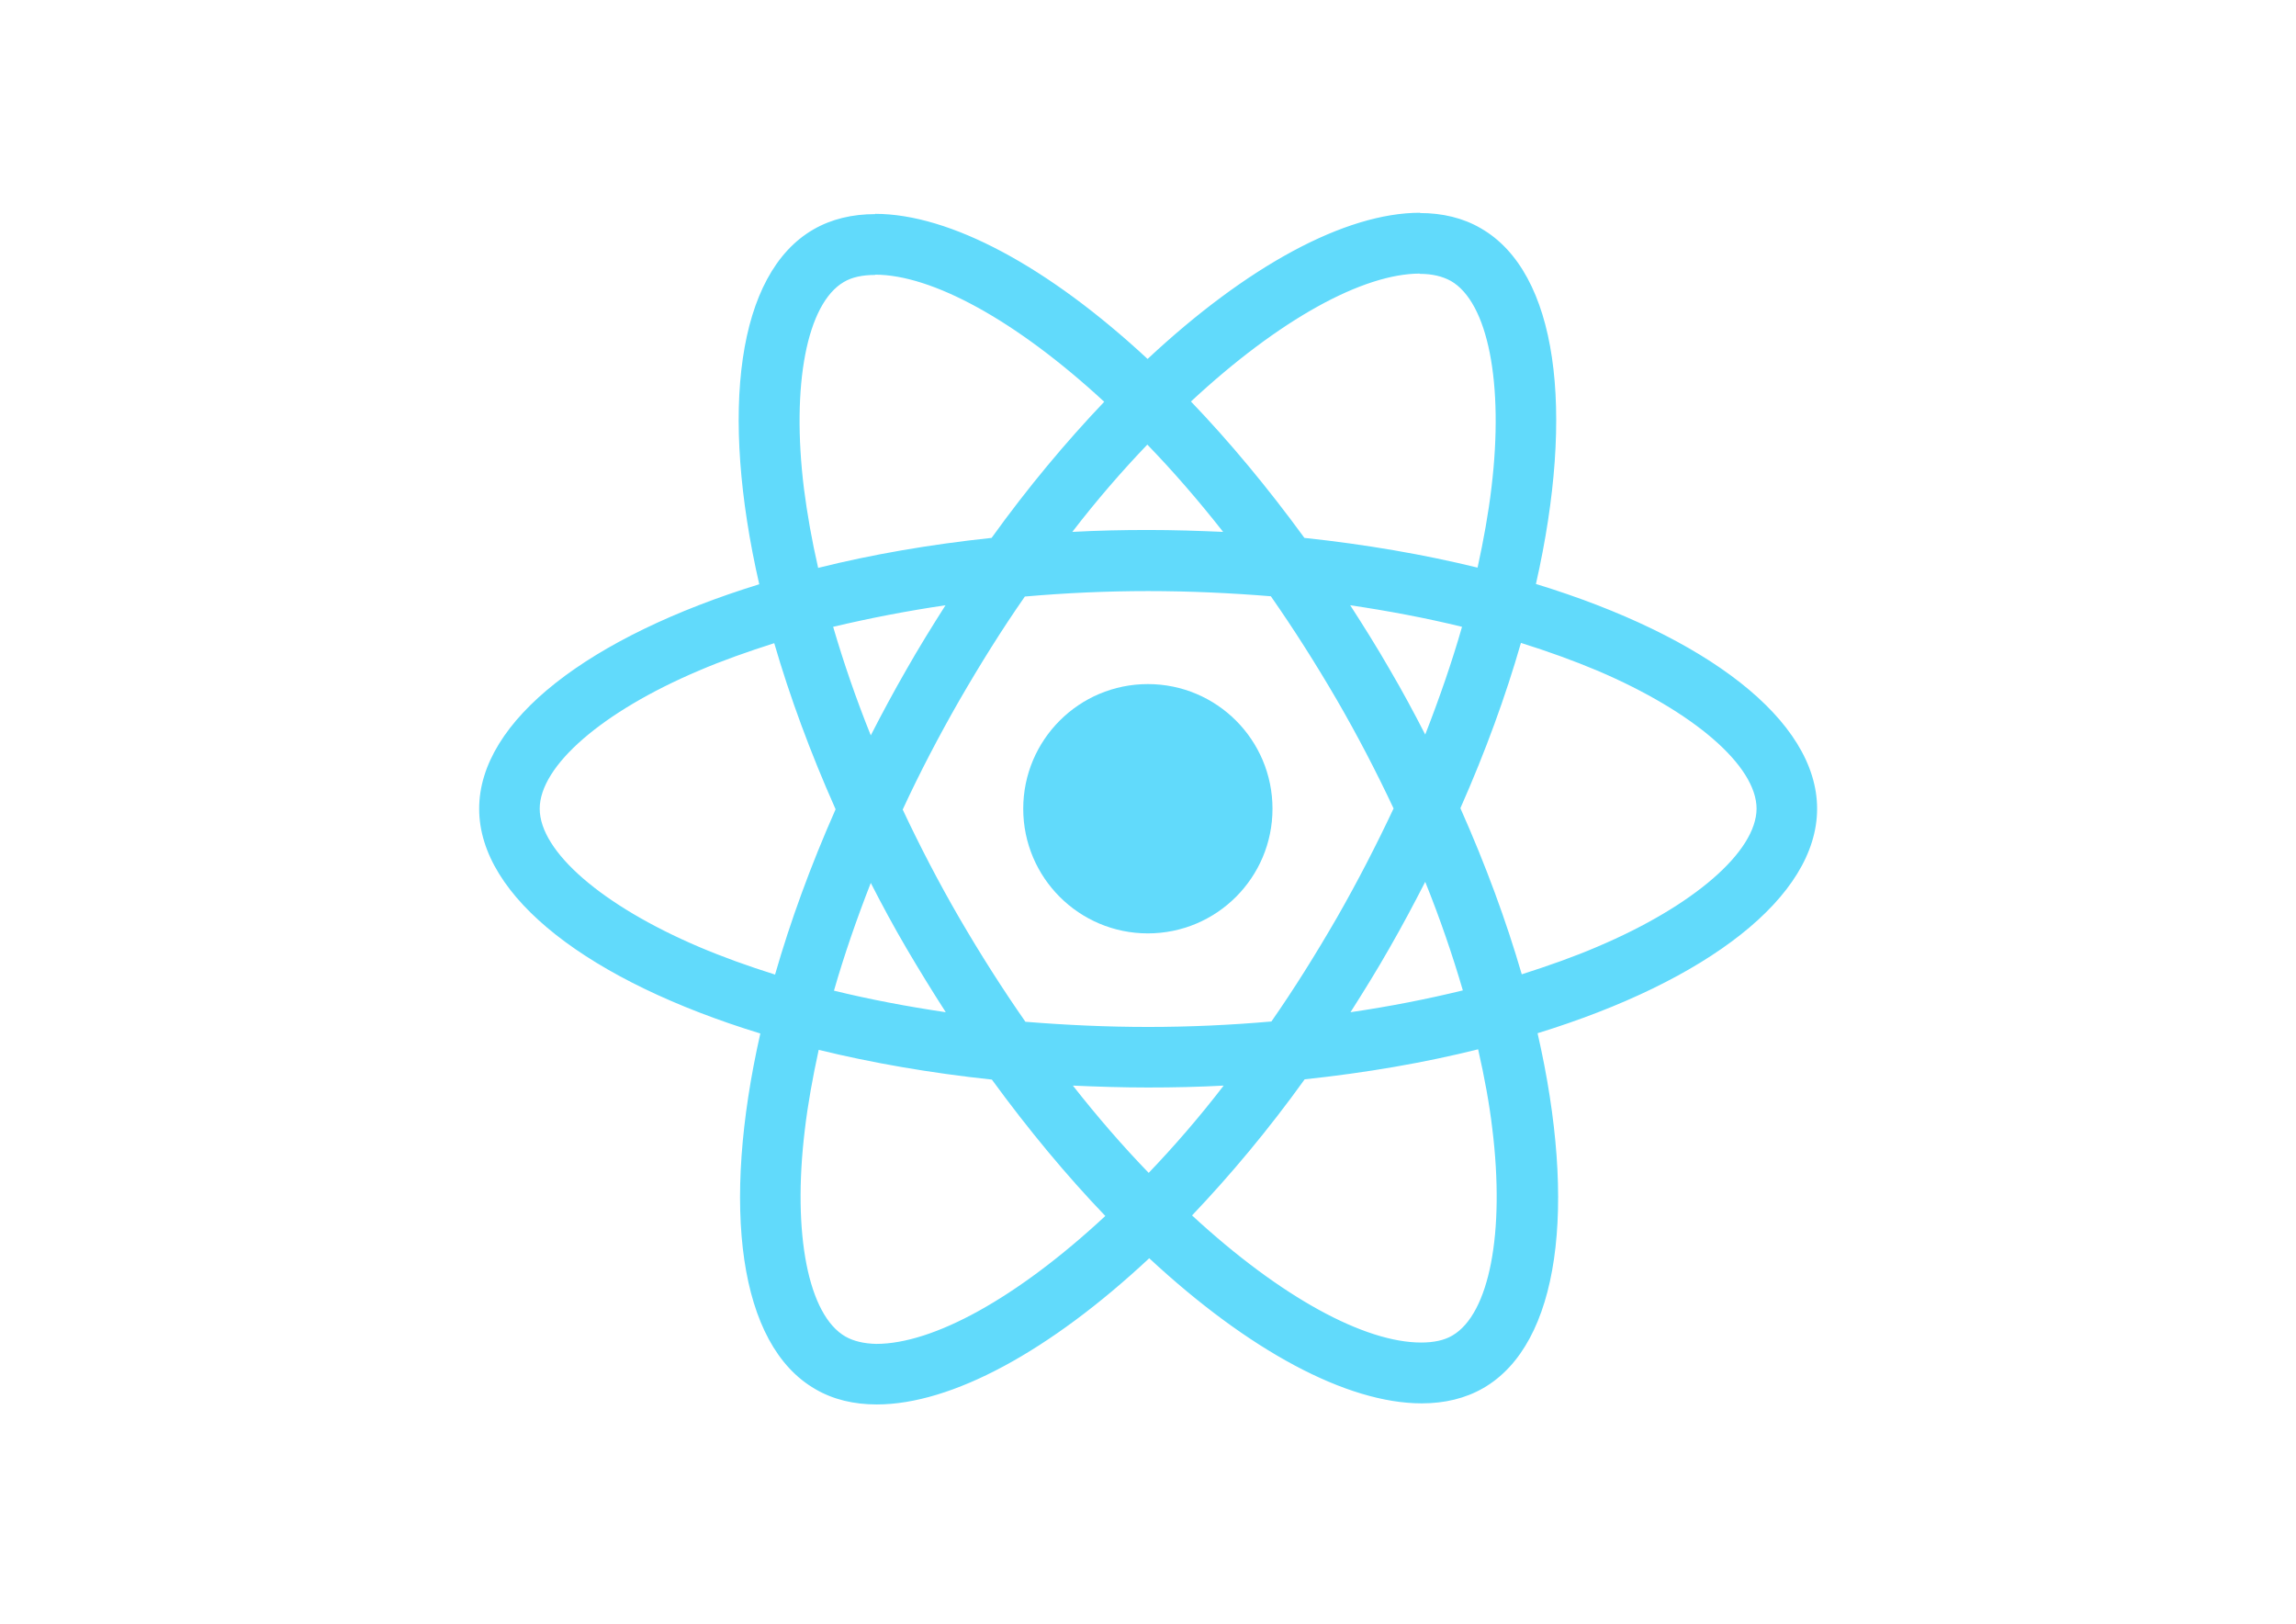
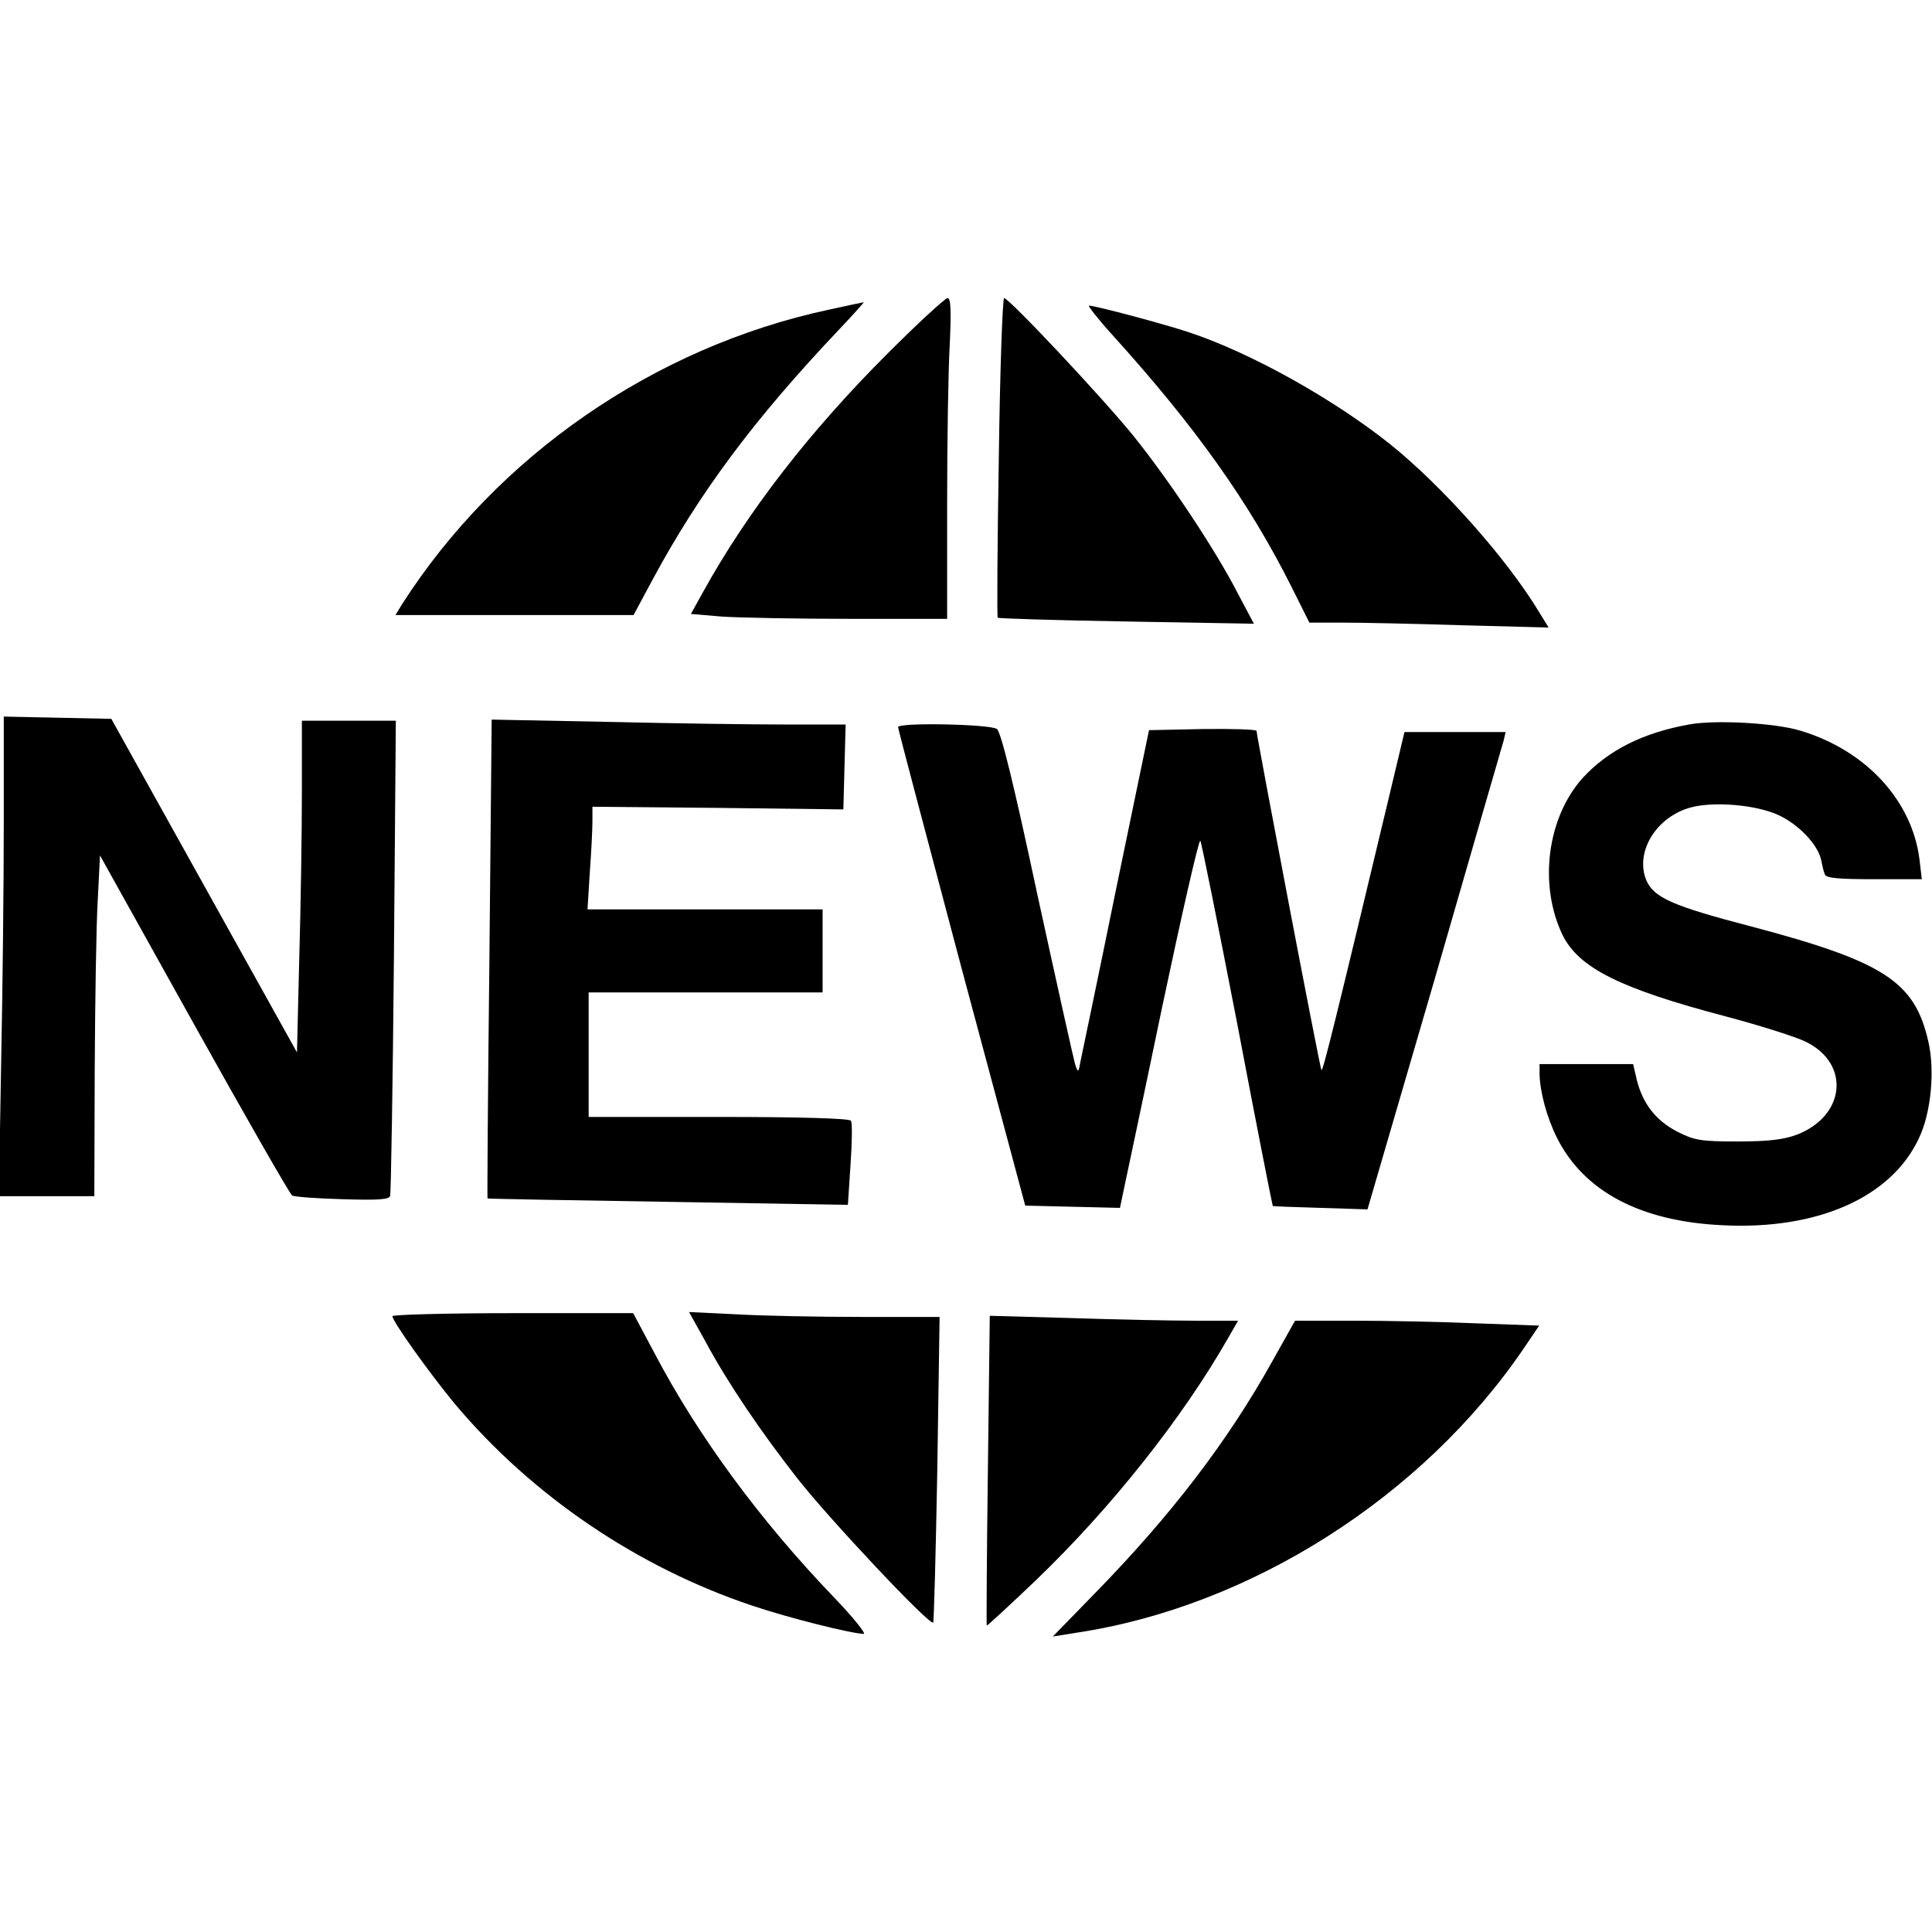
- <svg xmlns="http://www.w3.org/2000/svg" viewBox="0 0 841.9 595.3">
-   <g fill="#61DAFB">
-     <path d="M666.3 296.5c0-32.5-40.7-63.3-103.1-82.4 14.4-63.6 8-114.2-20.2-130.4-6.5-3.8-14.1-5.6-22.4-5.6v22.3c4.6 0 8.3.9 11.4 2.6 13.6 7.8 19.5 37.5 14.9 75.7-1.1 9.4-2.9 19.3-5.1 29.4-19.6-4.8-41-8.5-63.5-10.9-13.5-18.5-27.5-35.3-41.6-50 32.6-30.3 63.2-46.9 84-46.9V78c-27.5 0-63.5 19.6-99.9 53.6-36.4-33.8-72.4-53.2-99.9-53.2v22.3c20.7 0 51.4 16.5 84 46.6-14 14.7-28 31.4-41.3 49.9-22.6 2.4-44 6.1-63.6 11-2.3-10-4-19.7-5.2-29-4.7-38.2 1.1-67.9 14.6-75.8 3-1.8 6.9-2.6 11.5-2.6V78.5c-8.4 0-16 1.8-22.6 5.6-28.1 16.2-34.4 66.7-19.9 130.1-62.2 19.2-102.7 49.9-102.7 82.3 0 32.5 40.7 63.3 103.1 82.4-14.4 63.6-8 114.2 20.2 130.4 6.5 3.8 14.1 5.6 22.5 5.6 27.5 0 63.5-19.6 99.9-53.6 36.4 33.8 72.4 53.2 99.9 53.2 8.4 0 16-1.8 22.6-5.6 28.1-16.2 34.4-66.7 19.9-130.1 62-19.1 102.5-49.9 102.5-82.3zm-130.2-66.7c-3.7 12.9-8.3 26.2-13.5 39.5-4.1-8-8.4-16-13.1-24-4.6-8-9.5-15.8-14.4-23.4 14.2 2.1 27.9 4.7 41 7.9zm-45.8 106.5c-7.8 13.5-15.8 26.3-24.1 38.2-14.9 1.3-30 2-45.2 2-15.1 0-30.2-.7-45-1.9-8.3-11.9-16.4-24.6-24.2-38-7.6-13.1-14.5-26.4-20.8-39.8 6.2-13.4 13.2-26.8 20.7-39.9 7.8-13.5 15.8-26.3 24.1-38.2 14.9-1.3 30-2 45.2-2 15.1 0 30.2.7 45 1.9 8.3 11.9 16.4 24.6 24.2 38 7.6 13.1 14.5 26.4 20.8 39.8-6.3 13.4-13.2 26.8-20.7 39.9zm32.3-13c5.4 13.4 10 26.8 13.8 39.8-13.1 3.2-26.9 5.9-41.2 8 4.9-7.7 9.8-15.6 14.4-23.7 4.6-8 8.9-16.1 13-24.1zM421.2 430c-9.3-9.6-18.6-20.3-27.8-32 9 .4 18.2.7 27.5.7 9.4 0 18.7-.2 27.8-.7-9 11.7-18.3 22.4-27.5 32zm-74.4-58.9c-14.2-2.1-27.9-4.7-41-7.9 3.7-12.9 8.3-26.2 13.5-39.5 4.1 8 8.4 16 13.1 24 4.7 8 9.5 15.8 14.4 23.4zM420.7 163c9.3 9.6 18.6 20.3 27.8 32-9-.4-18.2-.7-27.5-.7-9.4 0-18.7.2-27.8.7 9-11.7 18.3-22.4 27.5-32zm-74 58.9c-4.9 7.7-9.8 15.6-14.4 23.7-4.6 8-8.9 16-13 24-5.4-13.4-10-26.8-13.8-39.8 13.1-3.1 26.9-5.8 41.2-7.9zm-90.5 125.2c-35.4-15.1-58.3-34.9-58.3-50.6 0-15.7 22.9-35.6 58.3-50.6 8.6-3.7 18-7 27.7-10.1 5.7 19.6 13.2 40 22.5 60.9-9.2 20.8-16.6 41.1-22.2 60.6-9.9-3.1-19.3-6.5-28-10.2zM310 490c-13.6-7.8-19.5-37.5-14.9-75.7 1.1-9.4 2.9-19.3 5.1-29.4 19.6 4.8 41 8.5 63.5 10.9 13.5 18.5 27.5 35.3 41.6 50-32.6 30.3-63.2 46.9-84 46.9-4.5-.1-8.3-1-11.3-2.7zm237.2-76.2c4.7 38.2-1.1 67.9-14.6 75.8-3 1.8-6.9 2.6-11.5 2.6-20.7 0-51.4-16.5-84-46.6 14-14.7 28-31.4 41.3-49.9 22.6-2.4 44-6.1 63.6-11 2.3 10.1 4.1 19.8 5.2 29.1zm38.5-66.7c-8.6 3.7-18 7-27.7 10.1-5.7-19.6-13.2-40-22.5-60.9 9.2-20.8 16.6-41.1 22.2-60.6 9.9 3.1 19.3 6.5 28.1 10.2 35.4 15.1 58.3 34.9 58.3 50.6-.1 15.7-23 35.6-58.4 50.6zM320.8 78.4z" />
-     <circle cx="420.9" cy="296.5" r="45.7" />
-     <path d="M520.5 78.1z" />
+ <svg xmlns="http://www.w3.org/2000/svg" version="1.0" width="512pt" height="512pt" viewBox="0 0 512 512" preserveAspectRatio="xMidYMid meet">
+   <g transform="translate(0,512) scale(0.1,-0.1)" fill="#000000" stroke="none">
+     <path d="M2352 4183 c-207 -207 -372 -420 -490 -634 l-31 -56 82 -7 c45 -3 198 -6 340 -6 l257 0 0 303 c0 167 3 359 7 425 4 90 3 122 -6 122 -6 0 -78 -66 -159 -147z" />
+     <path d="M2647 3908 c-4 -232 -5 -423 -3 -425 2 -2 155 -7 341 -10 l338 -6 -43 81 c-59 115 -182 300 -278 419 -83 102 -328 363 -341 363 -4 0 -11 -190 -14 -422z" />
+     <path d="M2195 4299 c-461 -99 -878 -387 -1130 -781 l-17 -28 315 0 316 0 51 95 c124 230 270 426 494 662 38 40 67 73 65 72 -2 0 -44 -9 -94 -20z" />
+     <path d="M2951 4229 c216 -239 359 -439 473 -667 l46 -92 88 0 c49 0 192 -3 317 -7 l229 -6 -24 39 c-86 143 -258 336 -395 446 -150 120 -370 243 -533 297 -62 21 -249 71 -266 71 -4 0 25 -37 65 -81z" />
+     <path d="M10 2938 c0 -156 -3 -442 -7 -635 l-6 -353 126 0 127 0 1 333 c1 182 4 385 8 451 l6 119 249 -447 c137 -246 254 -450 260 -454 6 -4 66 -8 133 -10 97 -3 124 -1 127 9 2 8 7 294 10 637 l5 622 -124 0 -125 0 0 -192 c0 -106 -3 -304 -7 -440 l-6 -247 -246 442 -246 442 -143 3 -142 3 0 -283z" />
+     <path d="M1297 2580 c-4 -348 -6 -634 -5 -636 2 -1 217 -5 479 -9 l476 -8 7 107 c4 58 5 110 1 116 -4 6 -129 10 -351 10 l-344 0 0 165 0 165 310 0 310 0 0 110 0 110 -312 0 -311 0 6 98 c4 53 7 114 7 136 l0 38 333 -3 332 -4 3 113 3 112 -163 0 c-90 0 -301 3 -469 7 l-306 6 -6 -633z" />
+     <path d="M4476 3200 c-123 -22 -215 -69 -282 -142 -94 -105 -117 -283 -53 -416 43 -87 152 -142 434 -216 90 -24 185 -54 211 -67 118 -58 105 -196 -24 -246 -35 -13 -75 -18 -157 -18 -98 0 -115 3 -160 26 -56 29 -91 73 -107 136 l-10 43 -124 0 -124 0 0 -27 c1 -46 19 -114 46 -168 71 -142 221 -222 439 -232 253 -13 449 75 521 232 32 68 42 180 24 256 -36 158 -118 211 -470 304 -207 54 -257 76 -277 122 -31 75 26 168 117 193 62 17 175 7 233 -20 54 -25 104 -78 113 -118 3 -15 7 -33 10 -39 2 -10 37 -13 130 -13 l127 0 -6 51 c-19 157 -142 291 -317 343 -66 20 -225 29 -294 16z" />
+     <path d="M2380 3193 c0 -5 76 -291 168 -638 l169 -630 125 -3 126 -3 9 43 c5 24 52 244 103 490 52 246 97 444 101 440 3 -4 47 -223 98 -486 50 -264 93 -481 94 -482 1 -1 58 -3 127 -5 l124 -4 178 610 c97 336 179 620 183 633 l5 22 -134 0 -134 0 -41 -172 c-141 -590 -175 -727 -179 -724 -4 4 -171 881 -172 899 0 4 -64 6 -142 5 l-143 -3 -87 -420 c-47 -231 -90 -436 -94 -455 -6 -34 -7 -34 -15 -10 -4 14 -49 216 -100 450 -62 291 -96 429 -107 438 -17 13 -262 18 -262 5z" />
+     <path d="M1040 1632 c0 -14 99 -152 165 -232 205 -244 484 -433 788 -535 98 -33 262 -74 296 -75 7 0 -28 44 -79 97 -197 205 -361 429 -475 646 l-57 107 -319 0 c-175 0 -319 -4 -319 -8z" />
+     <path d="M1870 1564 c58 -108 146 -238 244 -363 83 -106 350 -390 359 -381 2 3 7 186 11 408 l6 402 -209 0 c-114 0 -263 3 -331 7 l-124 6 44 -79z" />
+     <path d="M2618 1224 c-3 -225 -4 -410 -3 -412 1 -1 60 53 130 120 199 191 388 429 509 641 l27 47 -113 0 c-62 0 -210 3 -329 7 l-216 6 -5 -409z" />
+     <path d="M3372 1513 c-118 -212 -267 -407 -469 -614 l-113 -116 62 10 c461 69 919 360 1187 755 l40 59 -166 6 c-92 4 -237 7 -323 7 l-158 0 -60 -107z" />
  </g>
</svg>
